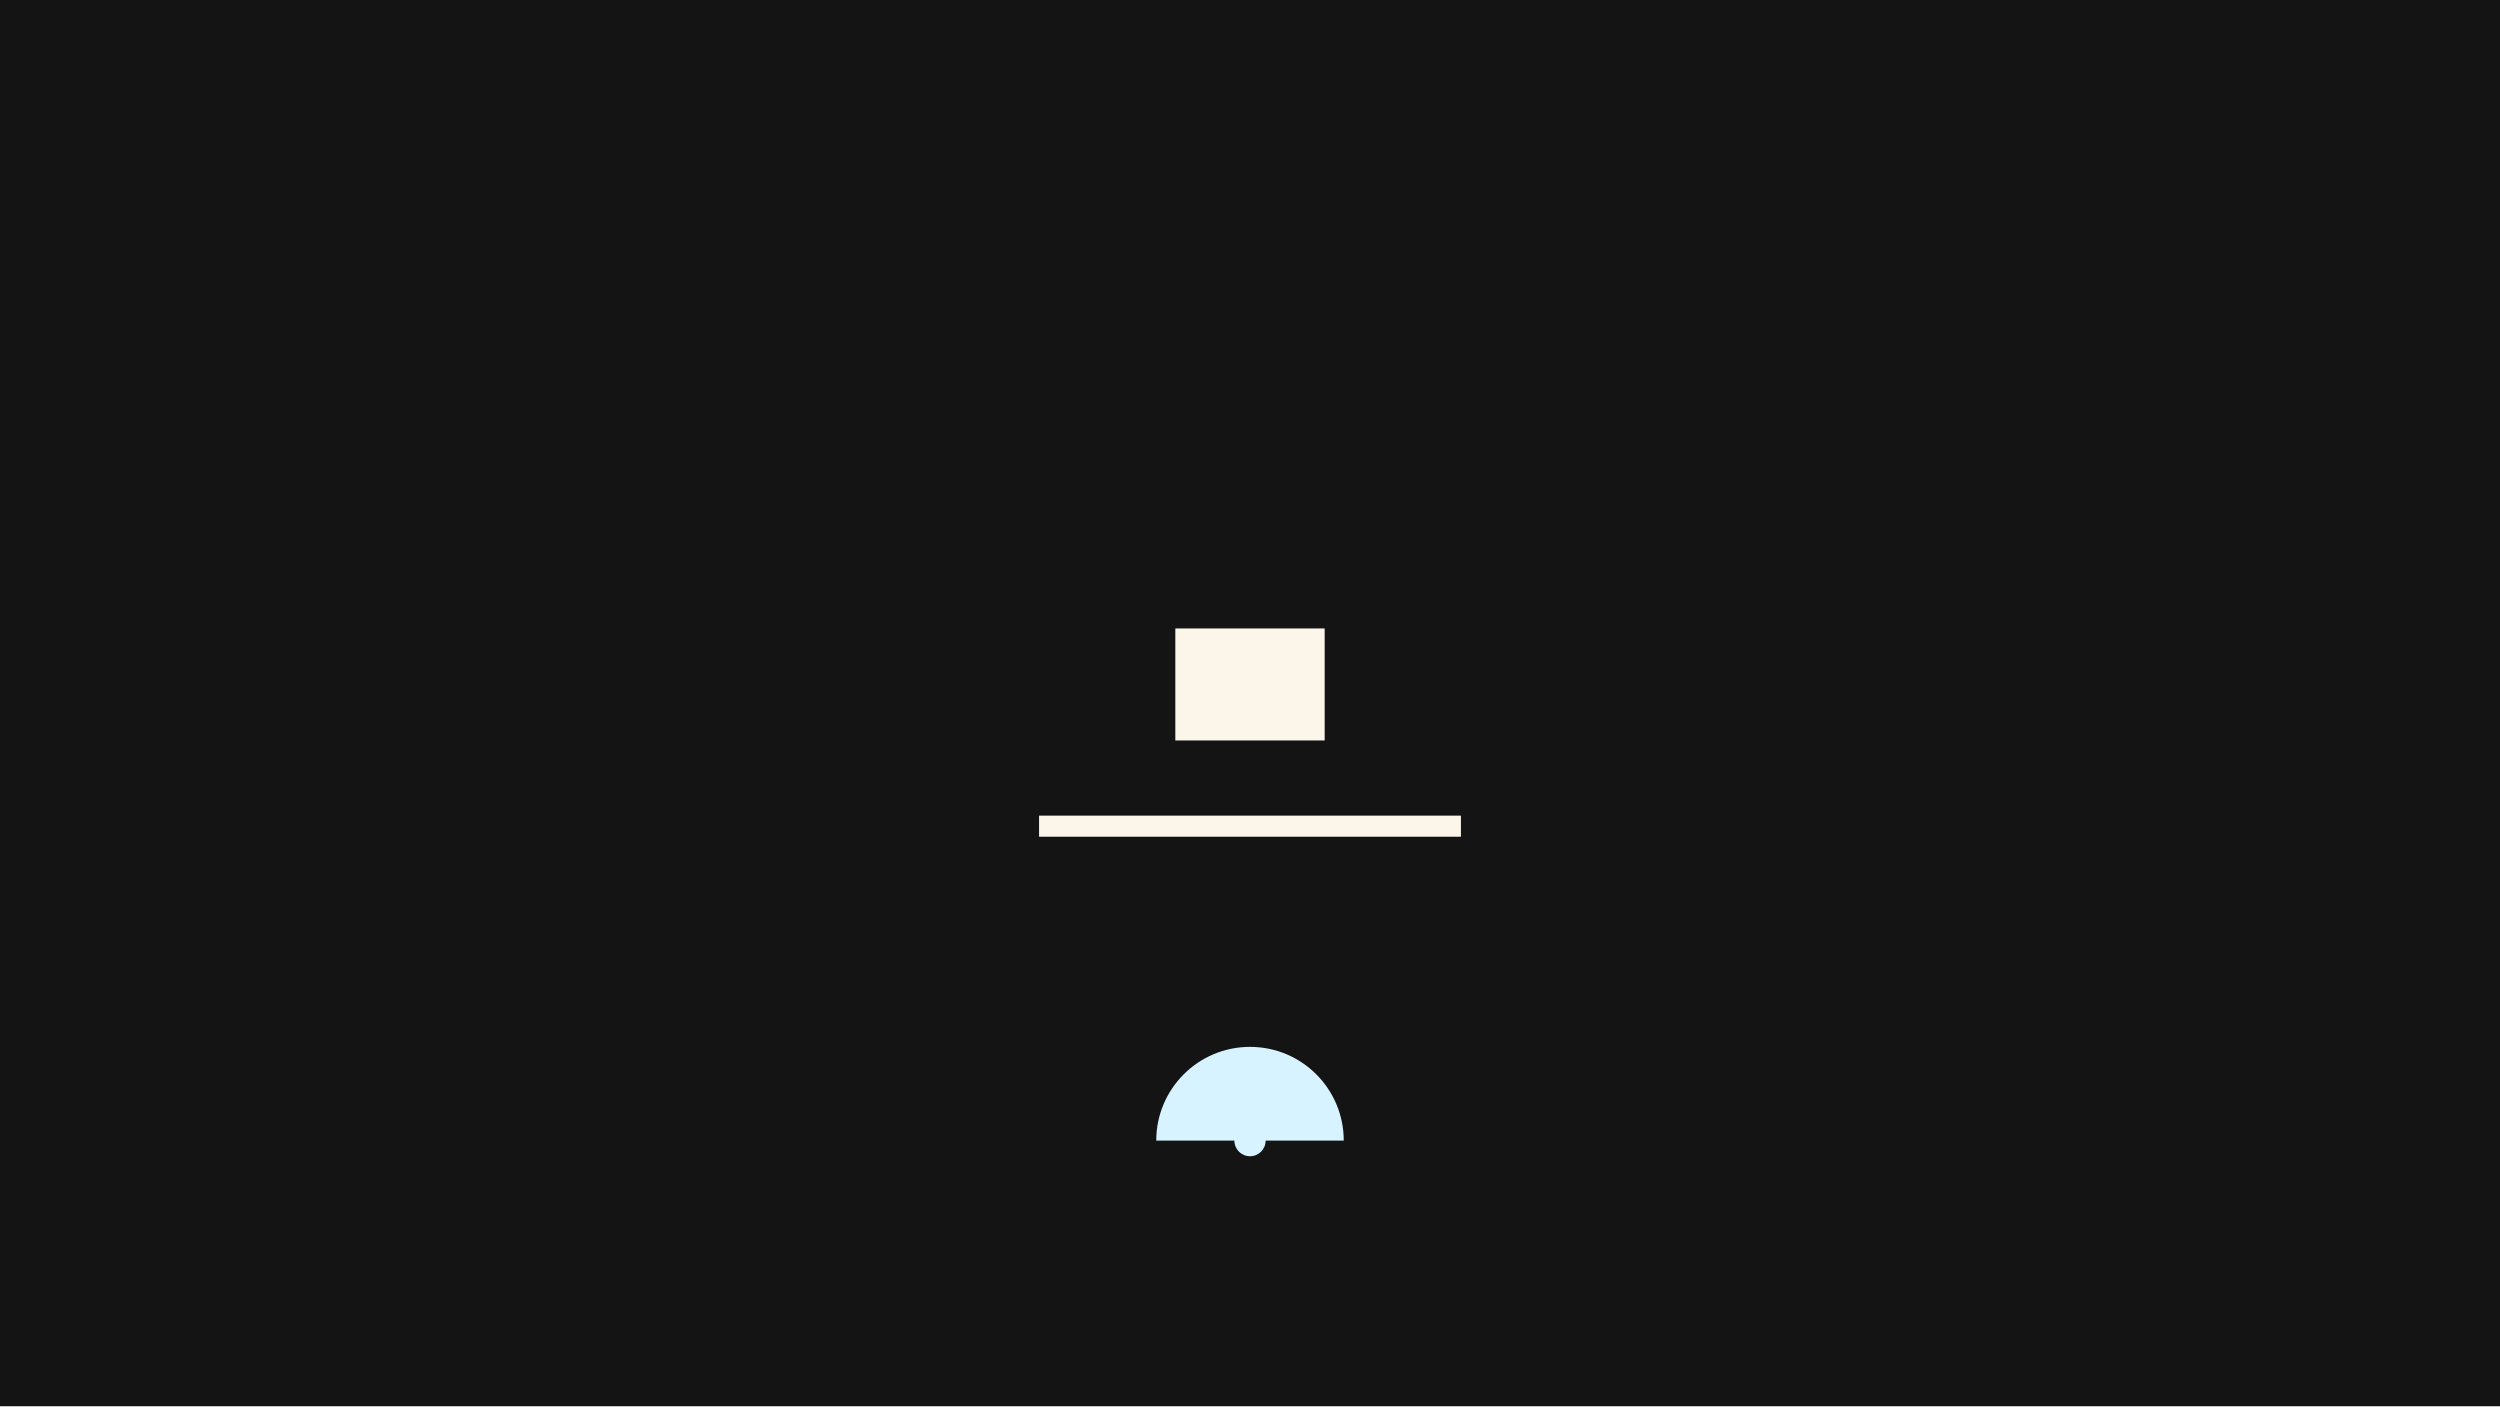
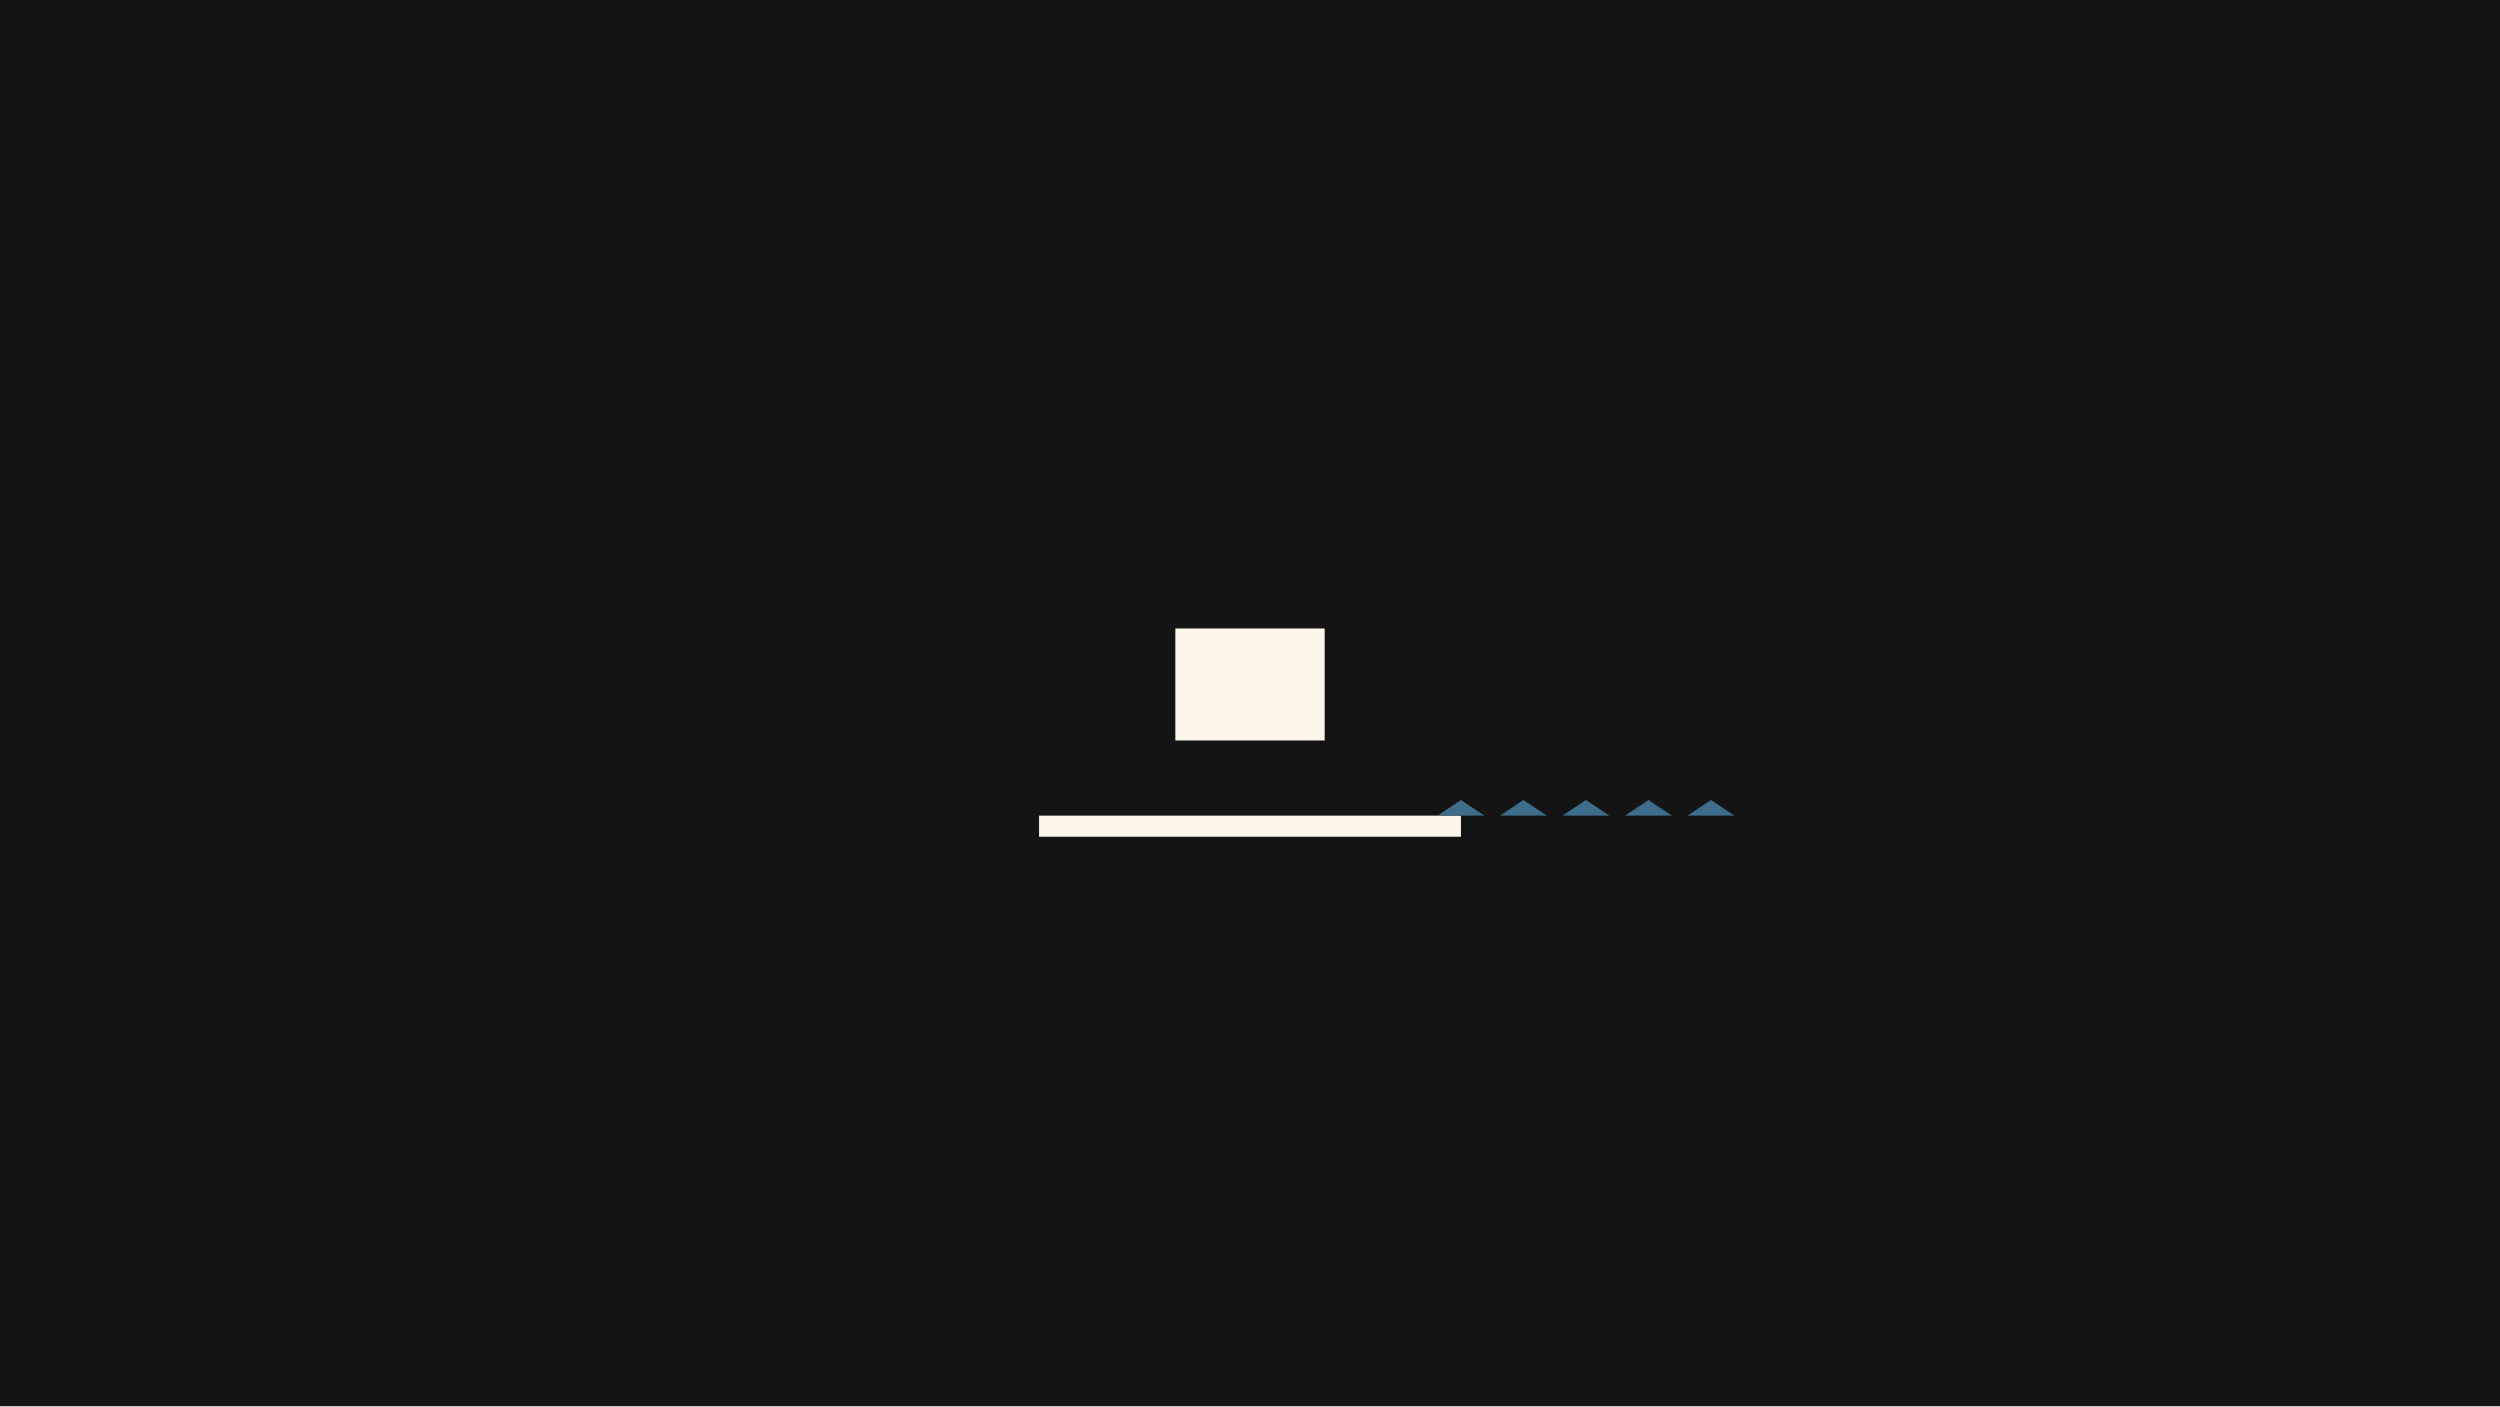
<svg xmlns="http://www.w3.org/2000/svg" width="320" height="180" viewBox="0 0 320 180">
  <g id="s-stage" fill="#141414">
    <path id="s-stage-shape" d="M 0 0 H 320 V 180 H 0 Z" />
  </g>
  <g id="s-subject-f0" fill="#fbf5ea" opacity="1">
    <path id="s-subject-f0-shape" d="M 150.442 94.779 L 169.558 94.779 L 169.558 80.442 L 150.442 80.442 Z" />
  </g>
  <g id="s-ground-f0" fill="#fbf5ea" opacity="1">
    <path id="s-ground-f0-shape" d="M 133 107.1 L 187 107.1 L 187 104.4 L 133 104.4 Z" />
  </g>
-   <g id="s-nature-water-splash" fill="#d7f3ff" opacity="1">
-     <animate attributeName="opacity" begin="0s" end="0.667s" dur="0.667s" calcMode="spline" values="1;1;0.72" keyTimes="0;0.2;1" keySplines="0.05 0.7 0.2 1;0.33 0 0.2 1" fill="freeze" />
-     <path id="s-nature-water-splash-shape" d="M 148 146 A 12 12 0 0 1 172 146 L 158 146 A -2 -2 0 0 0 162 146 Z M 153.4 146 A 6.6 6.6 0 0 1 166.6 146 L 166 146 A 6 6 0 0 0 154 146 Z">
-       <animate attributeName="d" begin="0s" end="0.667s" dur="0.667s" calcMode="spline" values="M 148 146 A 12 12 0 0 1 172 146 L 158 146 A -2 -2 0 0 0 162 146 Z M 153.4 146 A 6.6 6.6 0 0 1 166.6 146 L 166 146 A 6 6 0 0 0 154 146 Z;M 114 146 A 46 46 0 0 1 206 146 L 192 146 A 32 32 0 0 0 128 146 Z M 134.7 146 A 25.3 25.3 0 0 1 185.3 146 L 177.3 146 A 17.3 17.3 0 0 0 142.7 146 Z;M 126 146 A 34 34 0 0 1 194 146 L 180 146 A 20 20 0 0 0 140 146 Z M 142 146 A 18 18 0 0 1 178 146 L 170 146 A 10 10 0 0 0 150 146 Z" keyTimes="0;0.2;1" keySplines="0.05 0.7 0.2 1;0.33 0 0.2 1" fill="freeze" />
+   <g id="s-nature-water-splash" fill="#3e6d8c" opacity="1">
+     <animate attributeName="opacity" begin="0s" end="0.667s" dur="0.667s" calcMode="spline" values="1;1;0" keyTimes="0;0.6;1" keySplines="0 0 1 1;0.45 0 0.55 1" fill="freeze" />
+     <path id="s-nature-water-splash-shape" d="M 184 104.4 L 190 104.4 L 187 102.4 Z M 192 104.4 L 198 104.4 L 195 102.4 Z M 200 104.4 L 206 104.4 L 203 102.4 Z M 208 104.4 L 214 104.4 L 211 102.4 Z M 216 104.4 L 222 104.4 L 219 102.4 Z">
+       <animate attributeName="d" begin="0s" end="0.4s" dur="0.4s" calcMode="spline" values="M 184 104.4 L 190 104.4 L 187 102.4 Z M 192 104.4 L 198 104.4 L 195 102.4 Z M 200 104.4 L 206 104.4 L 203 102.4 Z M 208 104.4 L 214 104.4 L 211 102.4 Z M 216 104.4 L 222 104.4 L 219 102.4 Z;M 184 104.4 L 190 104.4 L 187 90.4 Z M 192 104.4 L 198 104.4 L 195 86.4 Z M 200 104.4 L 206 104.4 L 203 92.4 Z M 208 104.4 L 214 104.4 L 211 88.4 Z M 216 104.4 L 222 104.4 L 219 91.4 Z" keyTimes="0;1" keySplines="0.45 0 0.55 1" fill="freeze" />
    </path>
  </g>
</svg>
